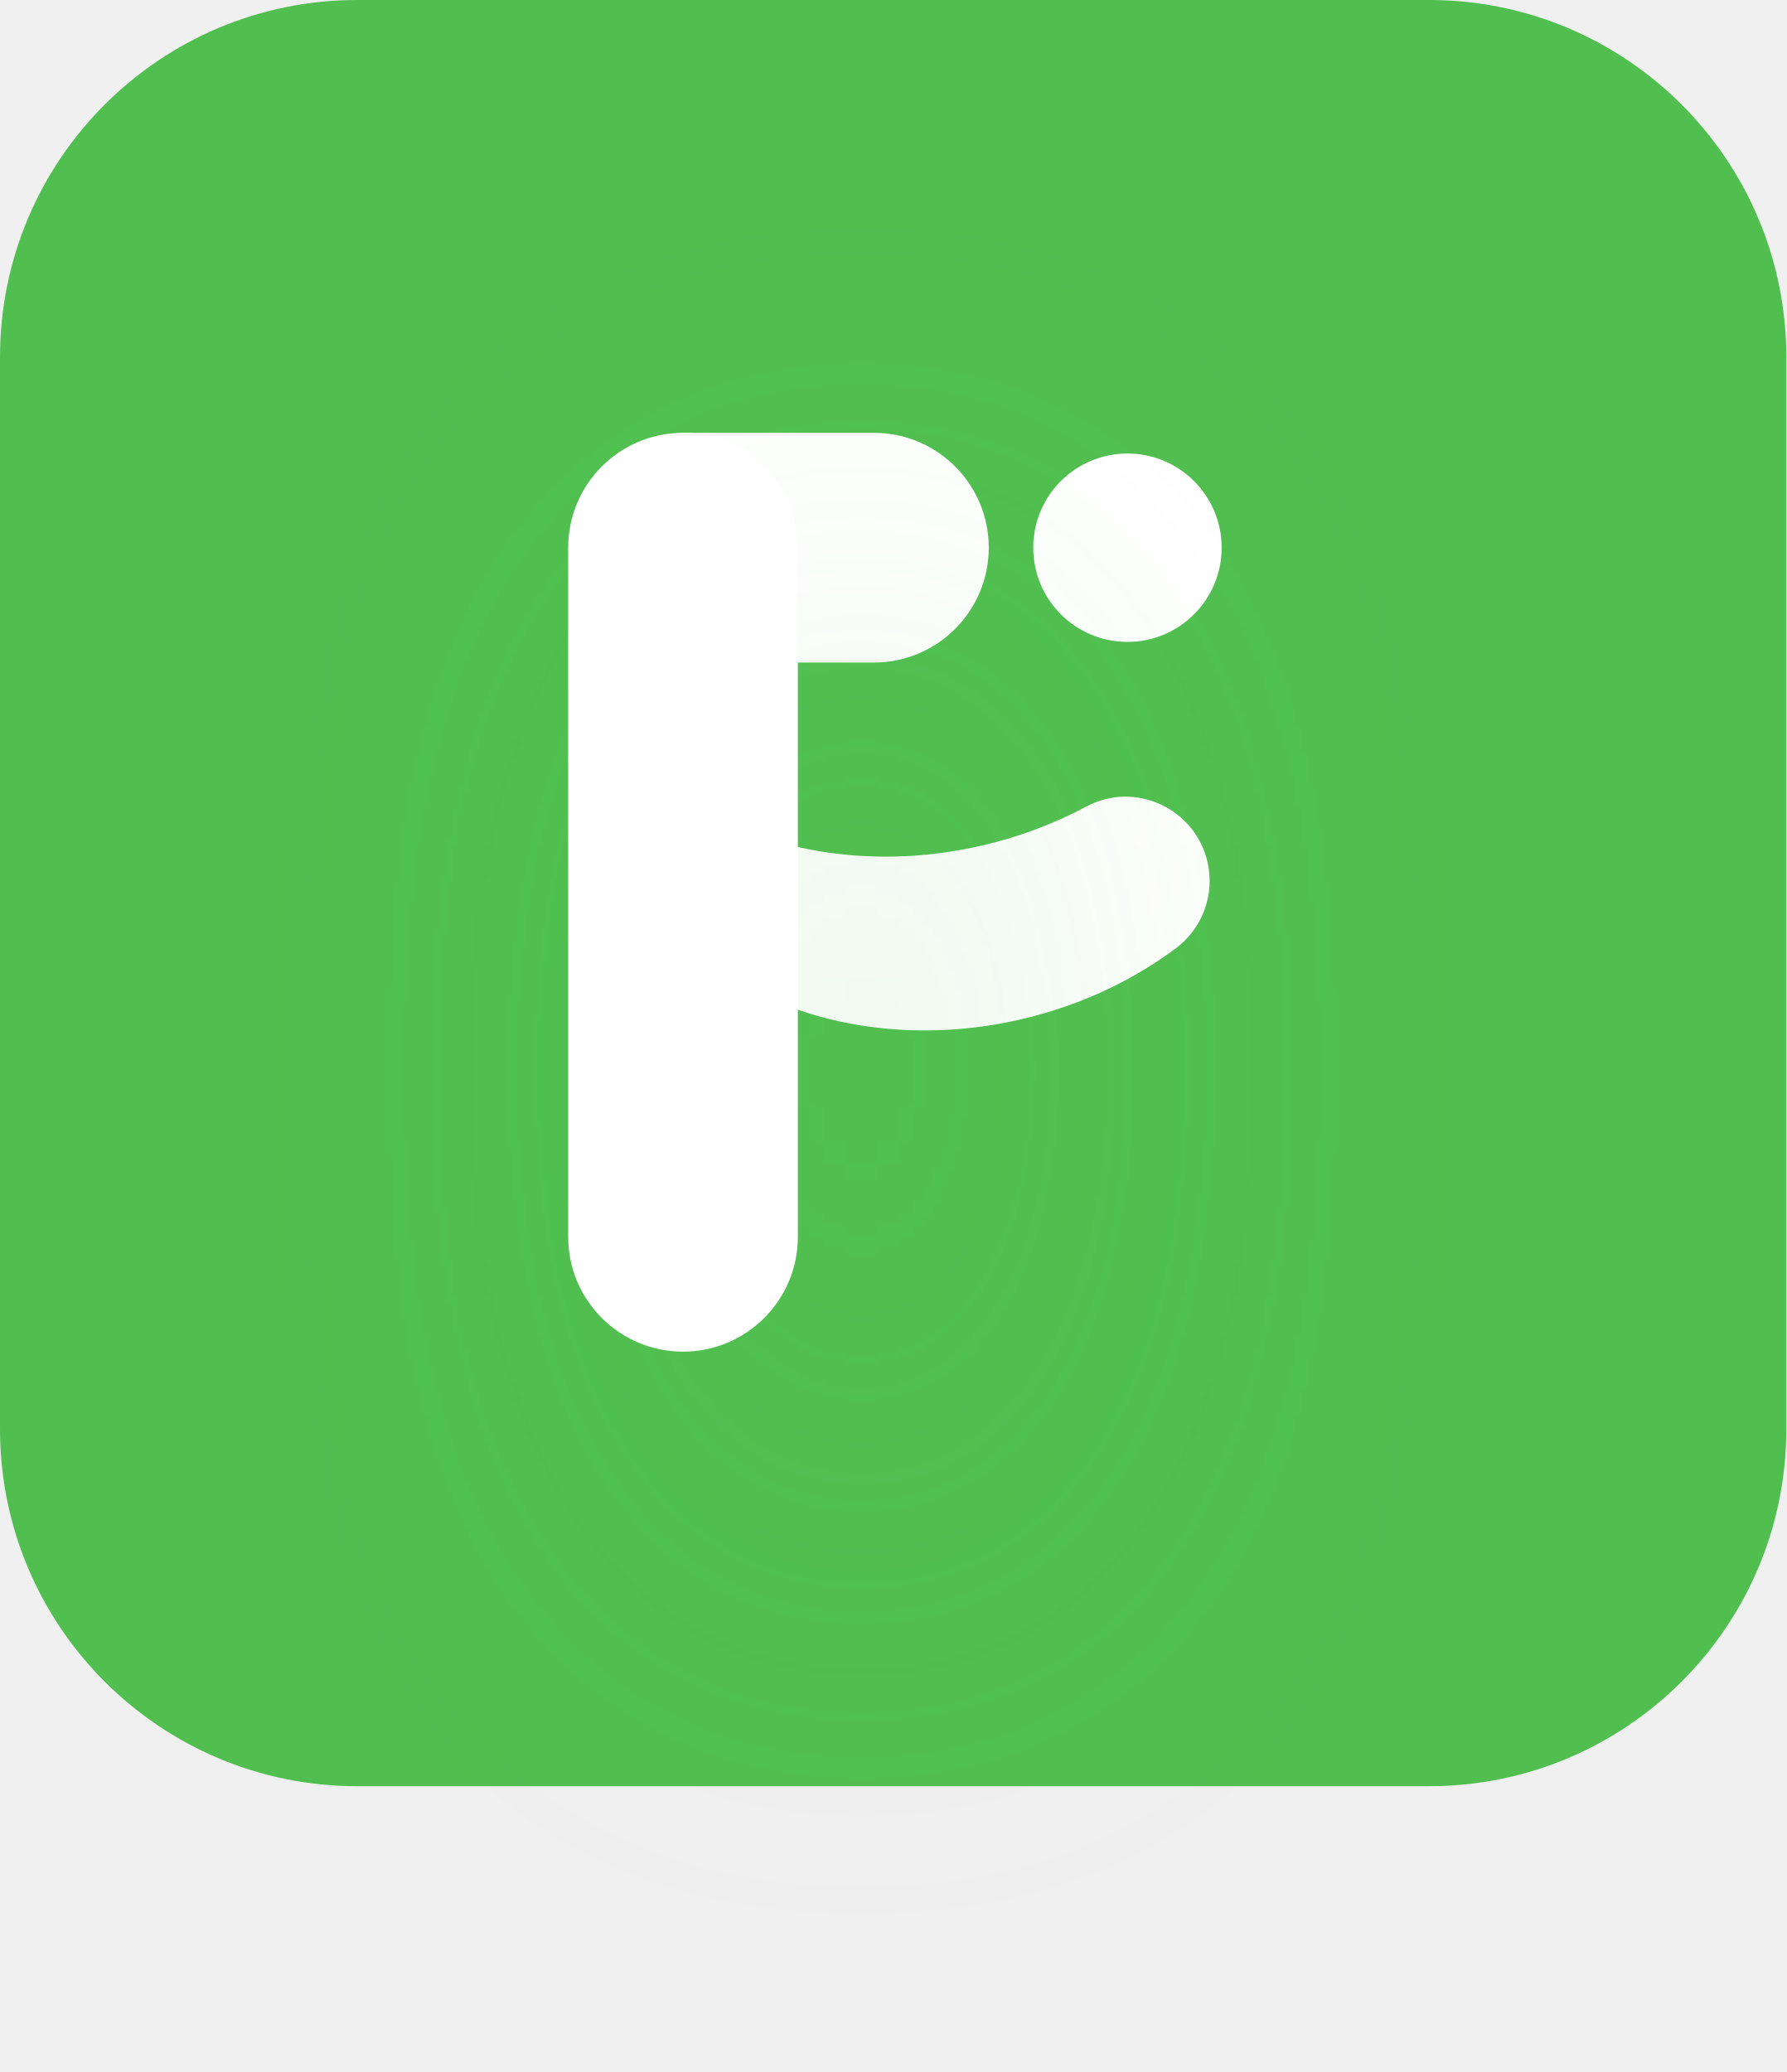
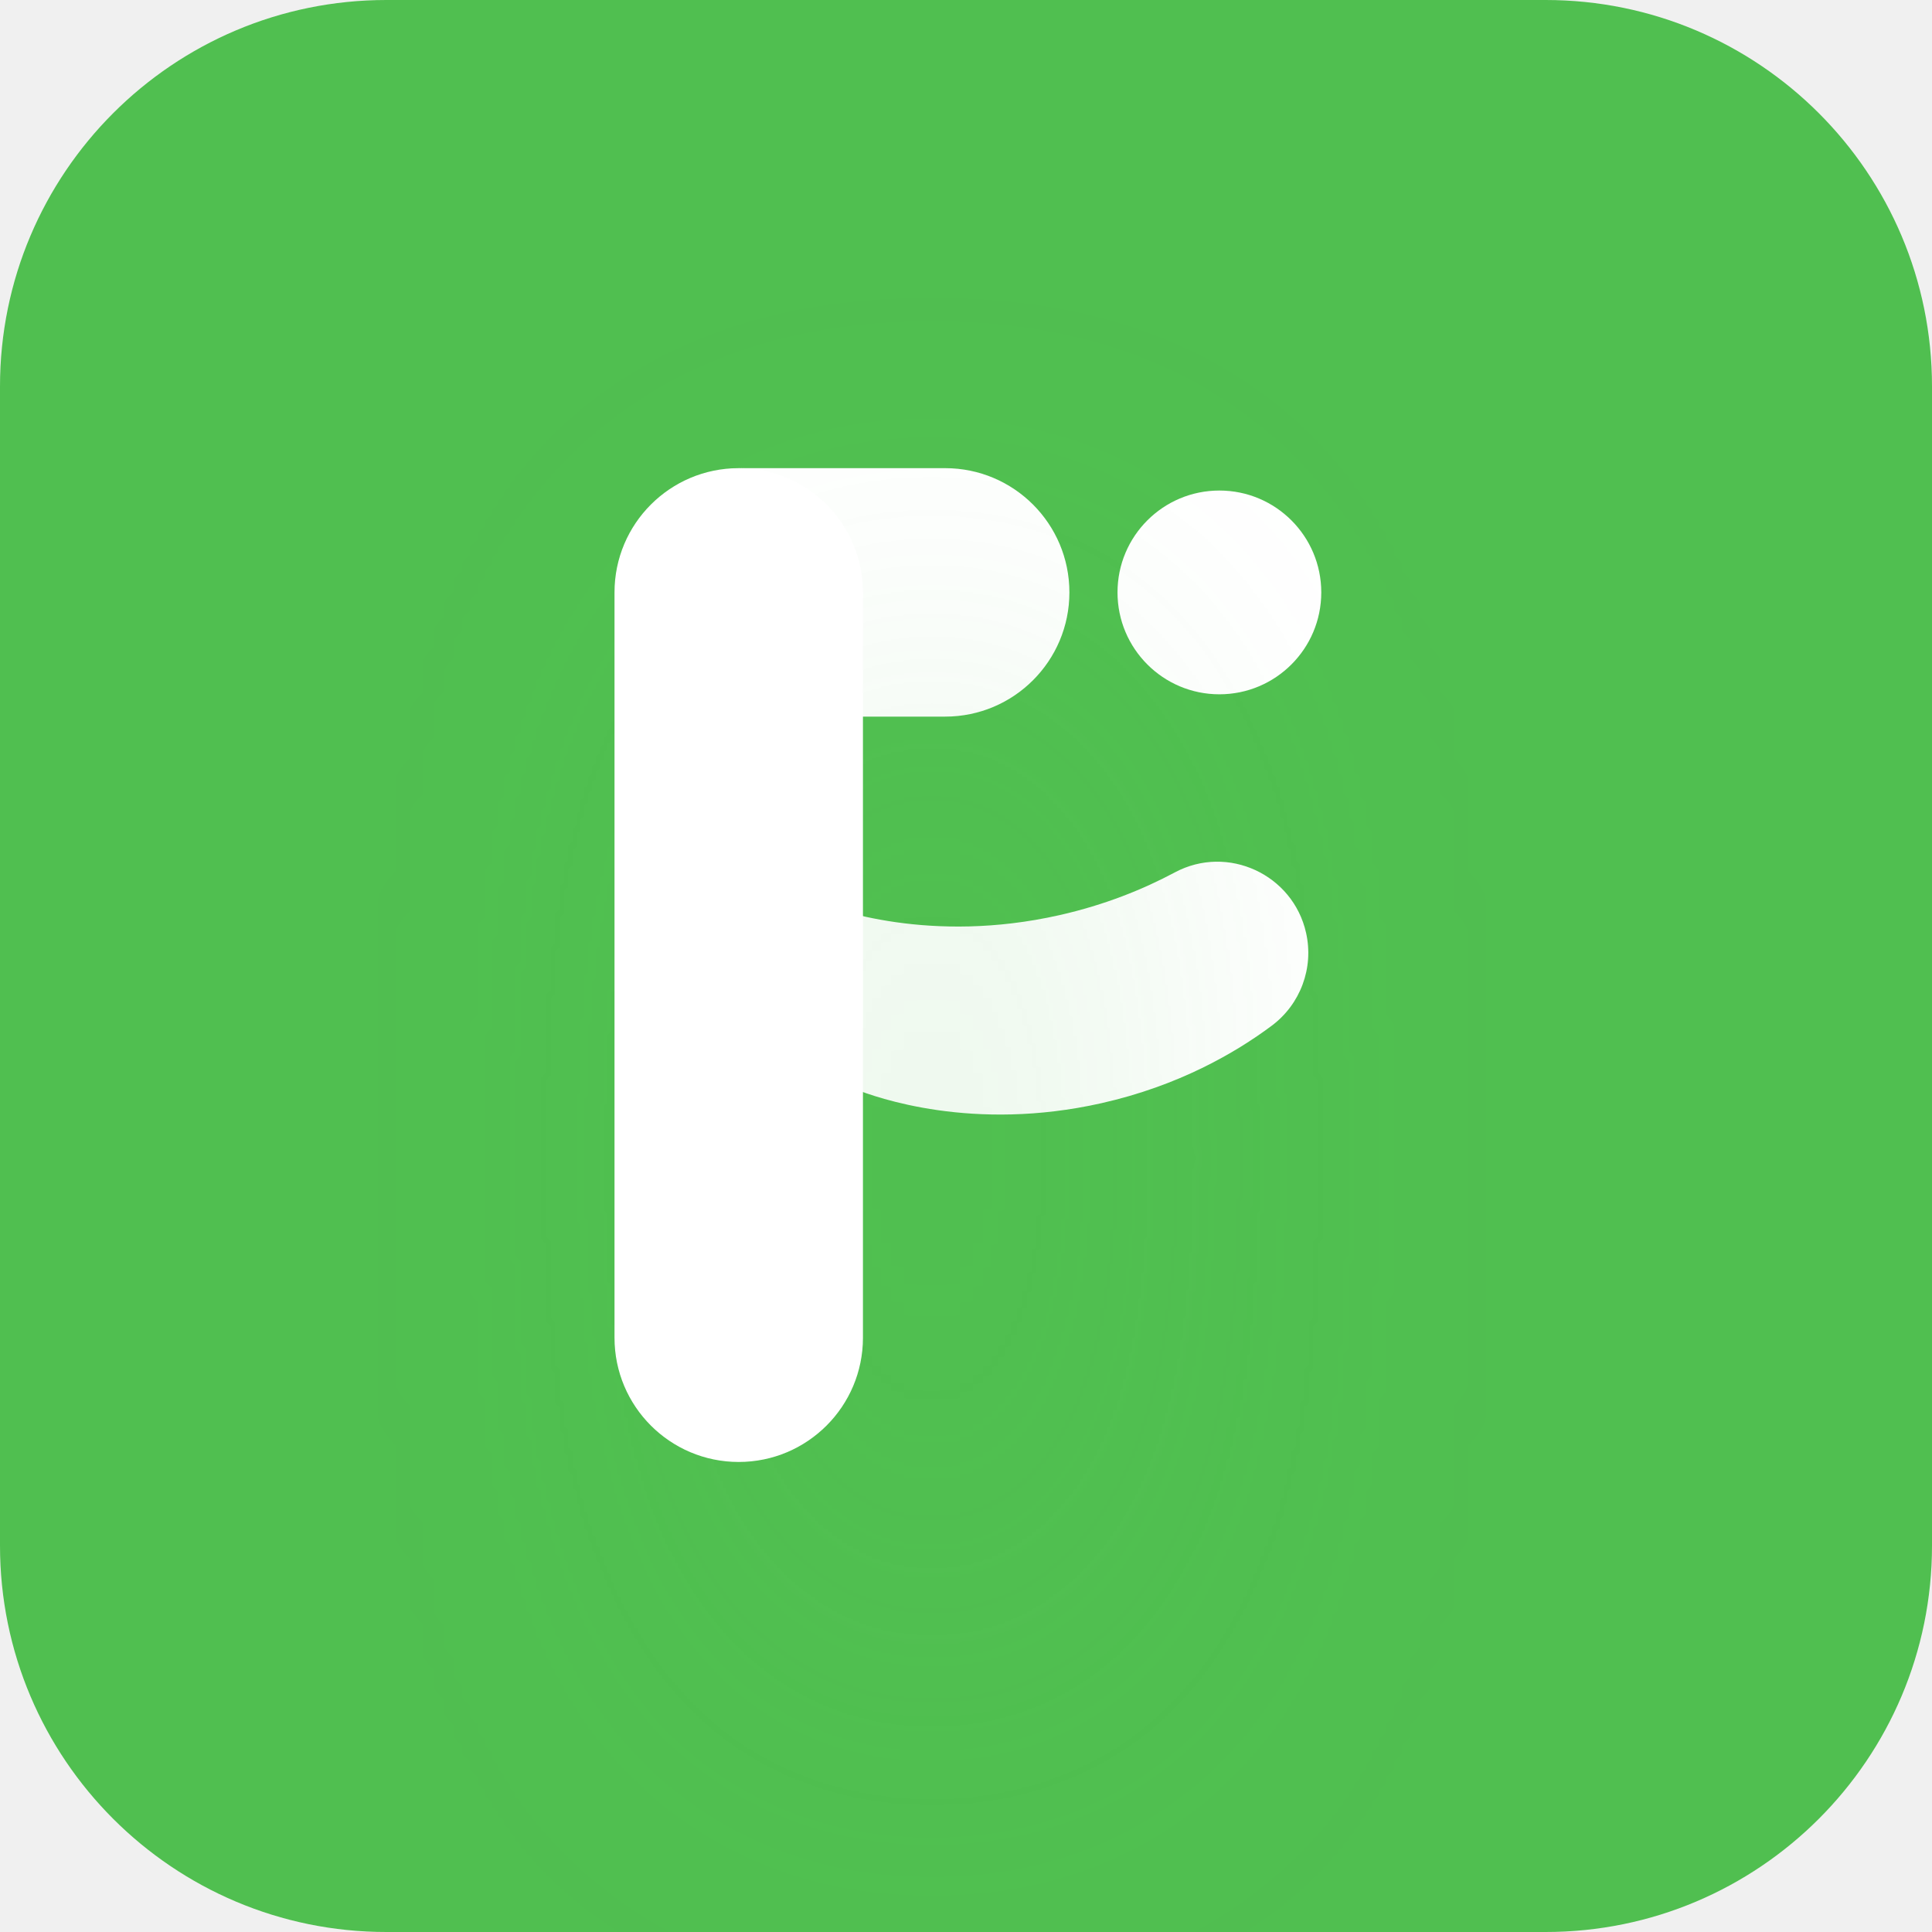
- <svg xmlns="http://www.w3.org/2000/svg" width="100" height="116" viewBox="0 0 100 116" fill="none">
+ <svg xmlns="http://www.w3.org/2000/svg" width="100" height="100" viewBox="0 0 100 100" fill="none">
  <path d="M80 0H20C8.954 0 0 8.954 0 20V80C0 91.046 8.954 100 20 100H80C91.046 100 100 91.046 100 80V20C100 8.954 91.046 0 80 0Z" fill="#50BF50" />
  <path d="M48.922 24.232H38.519C34.968 24.232 32.089 27.111 32.089 30.662C32.089 34.213 34.968 37.092 38.519 37.092H48.922C52.473 37.092 55.352 34.213 55.352 30.662C55.352 27.111 52.473 24.232 48.922 24.232Z" fill="white" />
  <path d="M63.115 35.937C66.028 35.937 68.389 33.575 68.389 30.663C68.389 27.751 66.028 25.39 63.115 25.39C60.203 25.39 57.842 27.751 57.842 30.663C57.842 33.575 60.203 35.937 63.115 35.937Z" fill="white" />
  <path d="M42.06 46.64C43.188 47.077 48.155 48.872 54.829 47.369C57.193 46.837 59.185 46.023 60.809 45.155C63.546 43.692 66.923 45.26 67.603 48.286C68.01 50.101 67.311 51.983 65.82 53.094C63.933 54.501 61.002 56.202 57.013 57.1C50.339 58.603 45.371 56.808 44.244 56.37L42.06 46.639V46.64Z" fill="white" />
  <g filter="url(#filter0_d_746_620)">
    <path d="M44.666 30.662C44.666 27.111 41.787 24.232 38.236 24.232C34.685 24.232 31.807 27.111 31.807 30.662V69.241C31.807 72.792 34.685 75.671 38.236 75.671C41.787 75.671 44.666 72.792 44.666 69.241V30.662Z" fill="white" />
  </g>
  <defs>
    <filter id="filter0_d_746_620" x="11.807" y="4.232" width="72.859" height="111.438" filterUnits="userSpaceOnUse" color-interpolation-filters="sRGB">
      <feFlood flood-opacity="0" result="BackgroundImageFix" />
      <feColorMatrix in="SourceAlpha" type="matrix" values="0 0 0 0 0 0 0 0 0 0 0 0 0 0 0 0 0 0 127 0" result="hardAlpha" />
      <feOffset dx="10" dy="10" />
      <feGaussianBlur stdDeviation="15" />
      <feColorMatrix type="matrix" values="0 0 0 0 0.314 0 0 0 0 0.749 0 0 0 0 0.314 0 0 0 0.2 0" />
      <feBlend mode="normal" in2="BackgroundImageFix" result="effect1_dropShadow_746_620" />
      <feBlend mode="normal" in="SourceGraphic" in2="effect1_dropShadow_746_620" result="shape" />
    </filter>
  </defs>
</svg>
